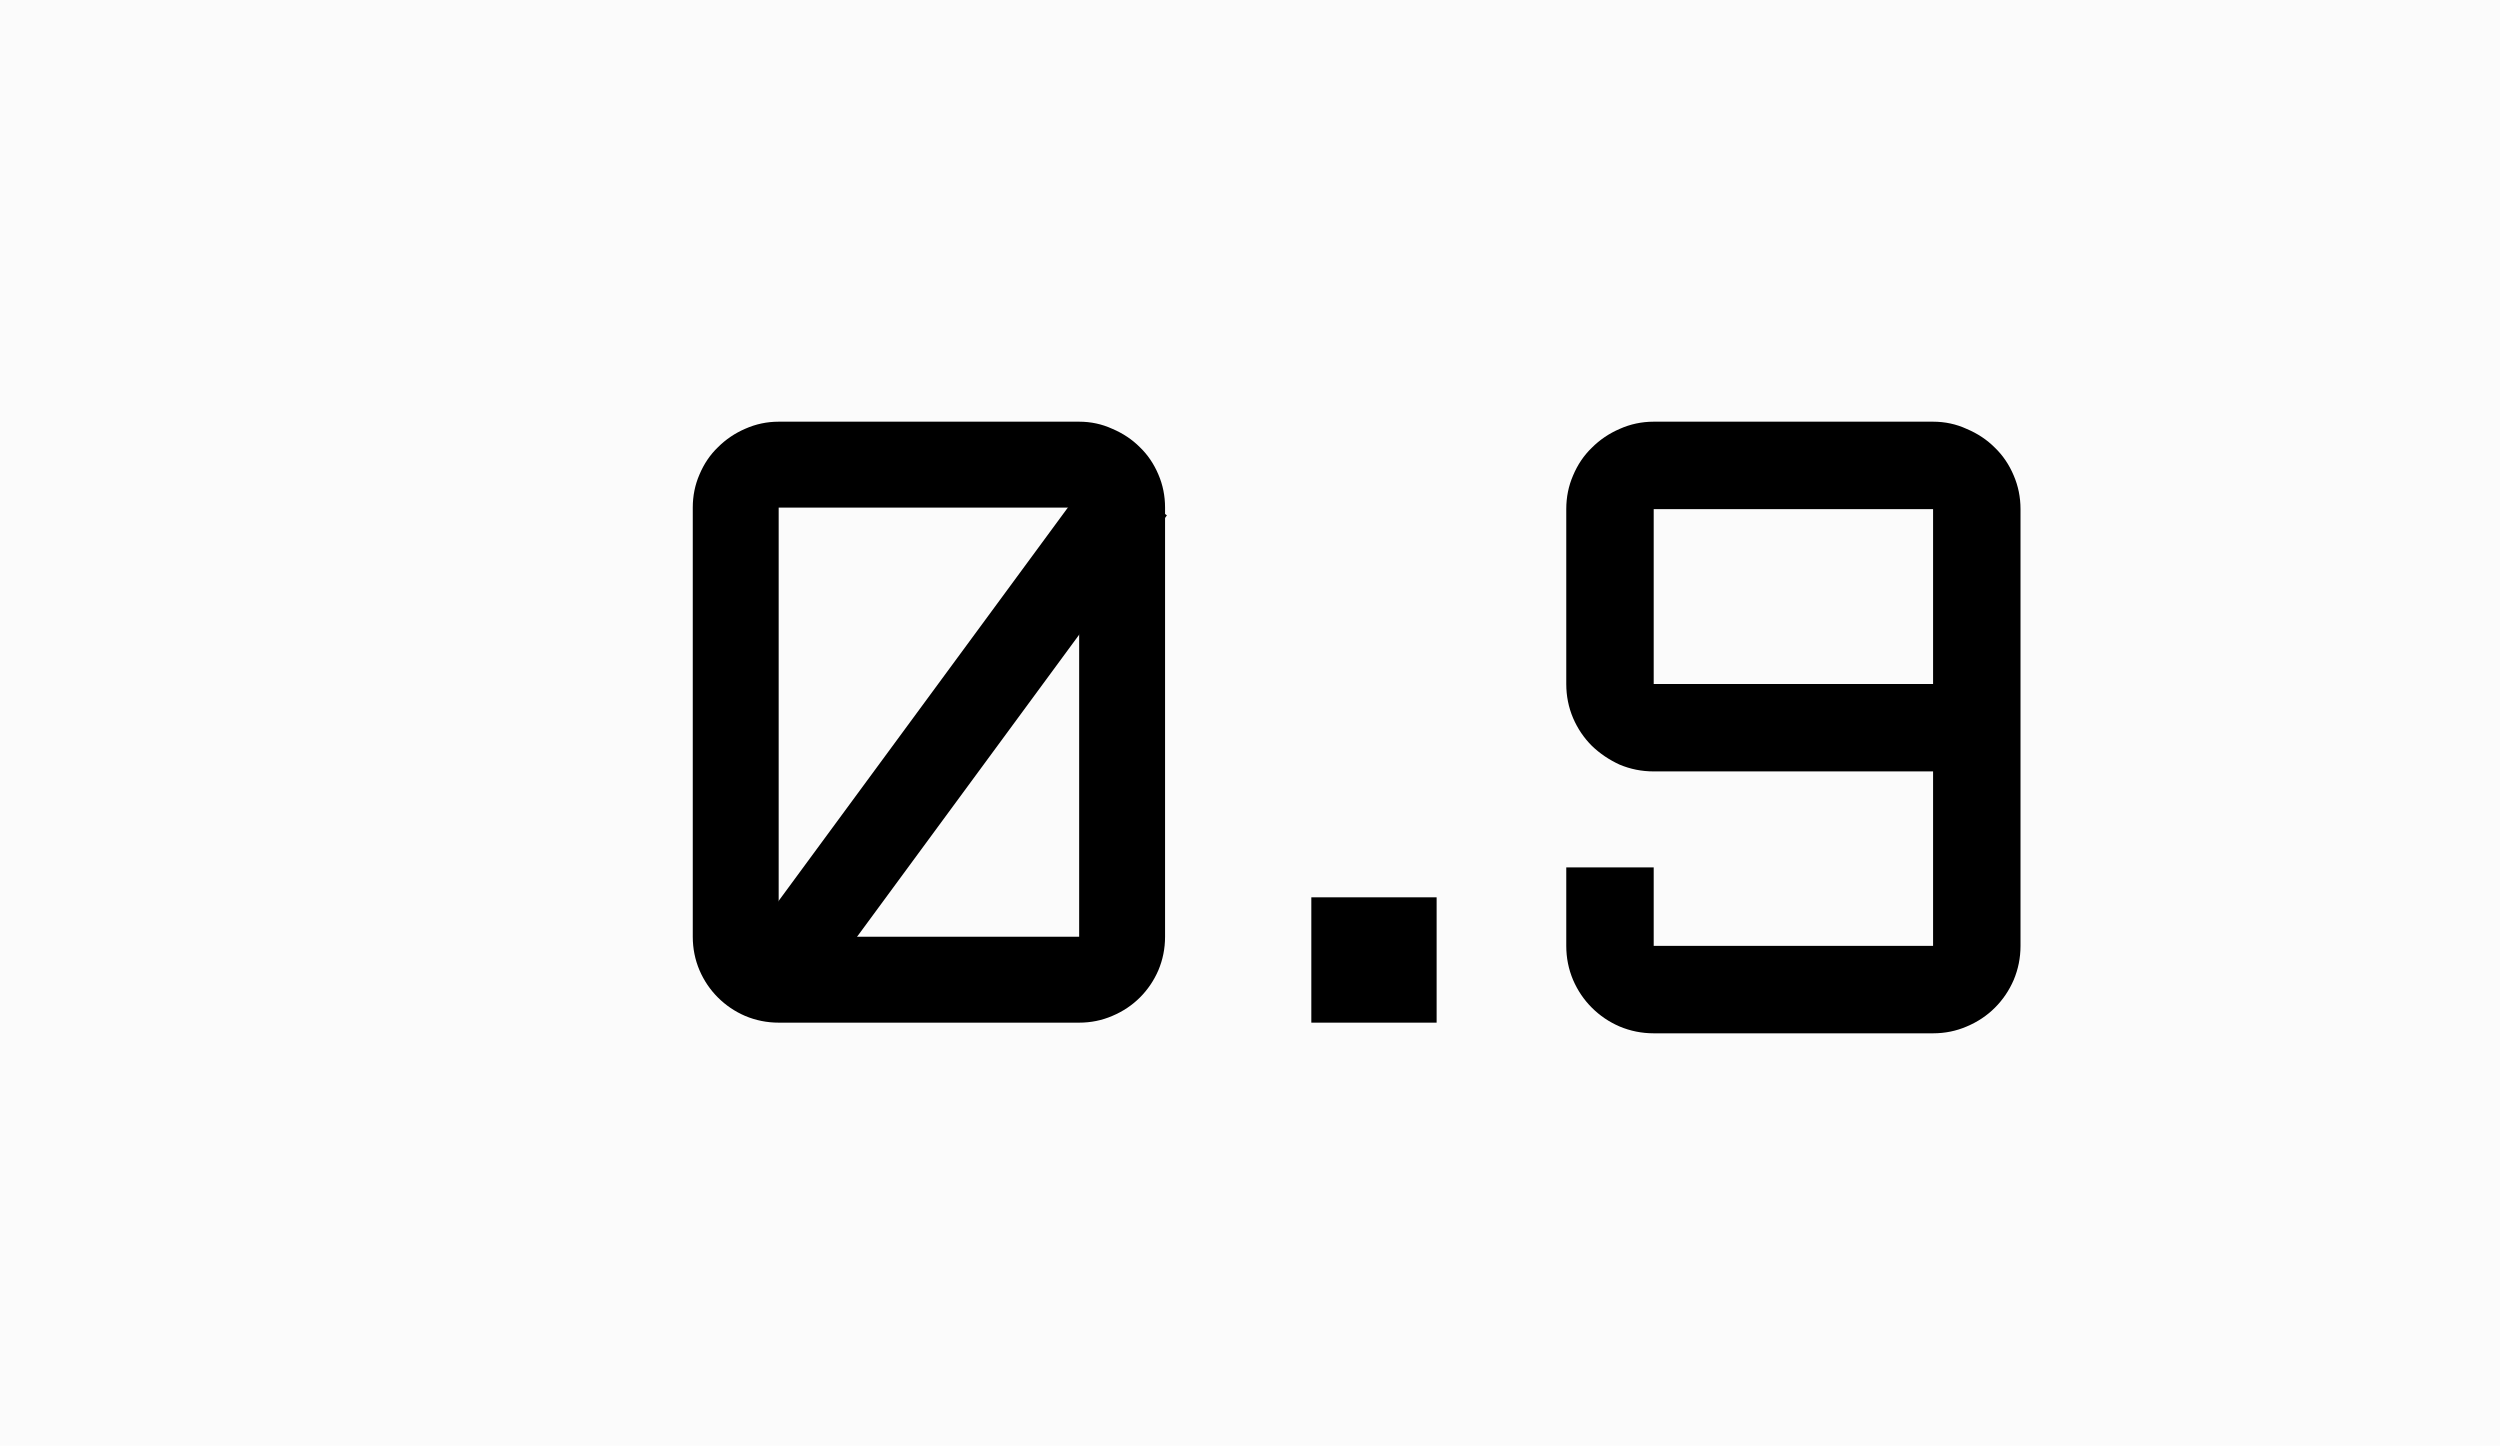
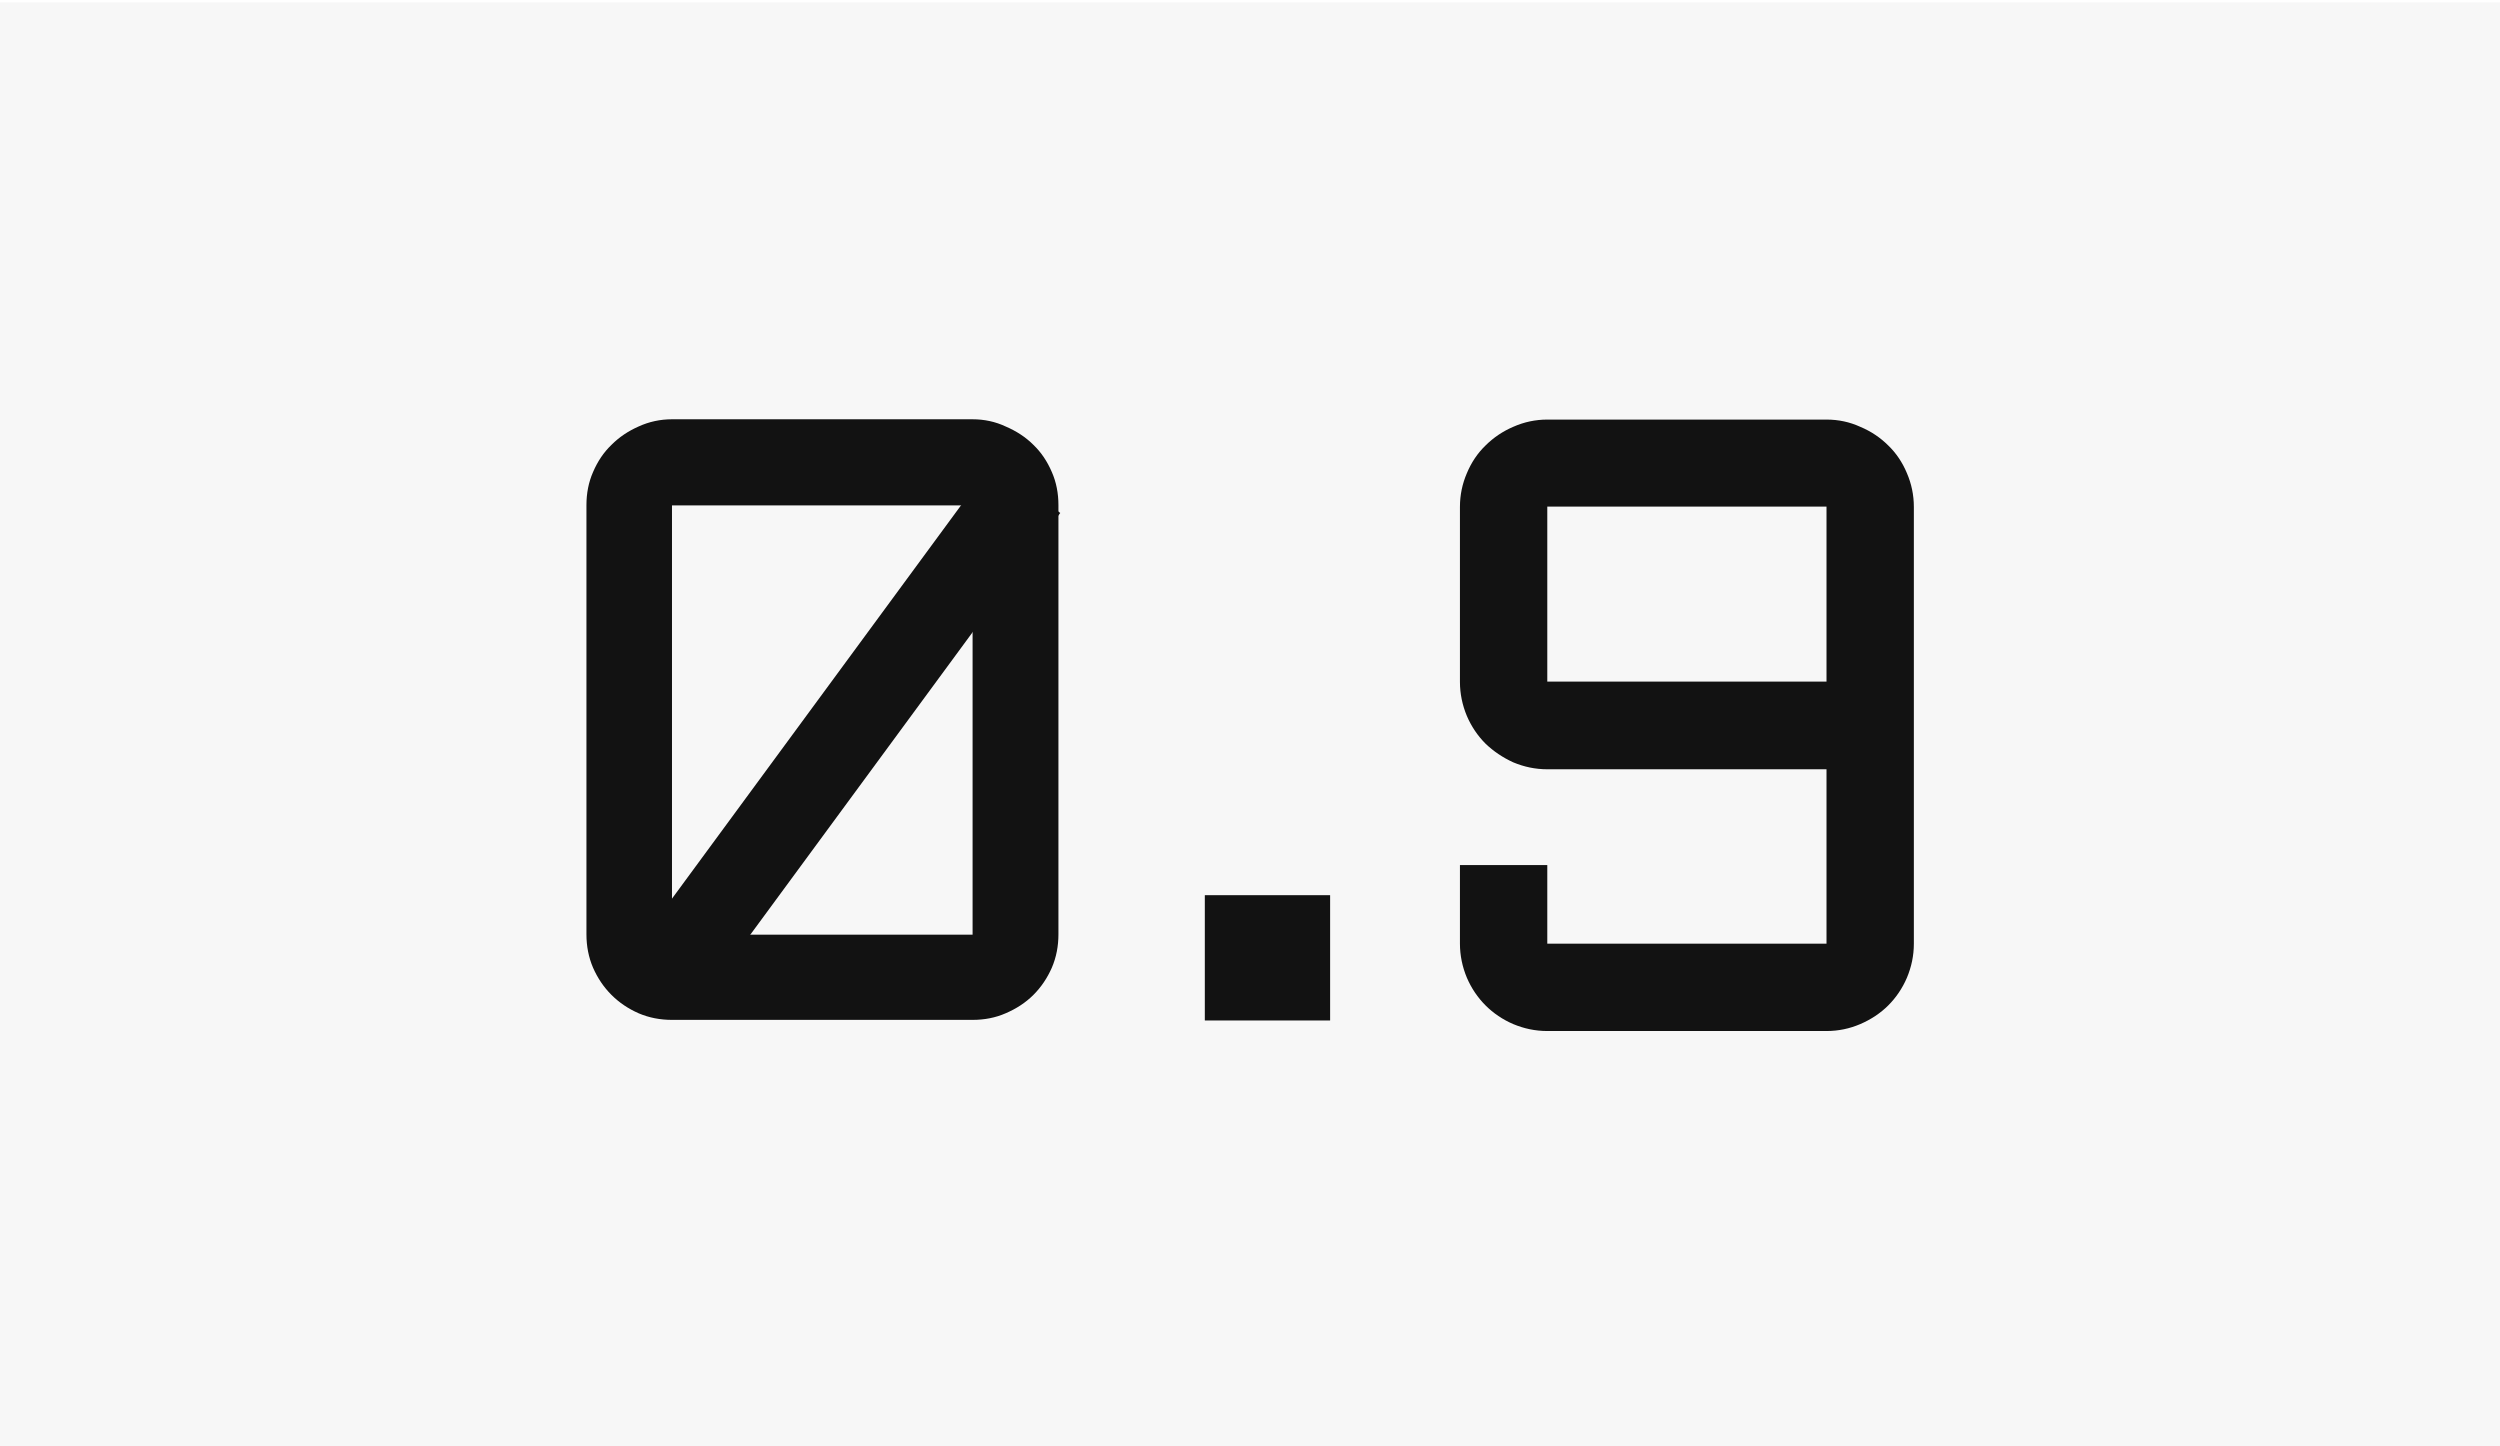
- <svg xmlns="http://www.w3.org/2000/svg" width="83" height="48" viewBox="0 0 83 48" fill="none">
-   <rect width="83" height="48" fill="#FBFBFB" />
-   <path d="M43.536 29.791H47.696V33.952H43.536V29.791Z" fill="black" />
-   <path d="M38.68 31.099C38.68 31.489 38.606 31.86 38.458 32.212C38.309 32.556 38.105 32.857 37.845 33.117C37.586 33.376 37.279 33.581 36.927 33.729C36.584 33.877 36.218 33.952 35.828 33.952H25.852C25.463 33.952 25.092 33.877 24.739 33.729C24.396 33.581 24.095 33.376 23.835 33.117C23.575 32.857 23.371 32.556 23.223 32.212C23.074 31.86 23 31.489 23 31.099V16.852C23 16.463 23.074 16.096 23.223 15.753C23.371 15.401 23.575 15.099 23.835 14.849C24.095 14.589 24.396 14.385 24.739 14.236C25.092 14.079 25.463 14 25.852 14H35.828C36.218 14 36.584 14.079 36.927 14.236C37.279 14.385 37.586 14.589 37.845 14.849C38.105 15.099 38.309 15.401 38.458 15.753C38.606 16.096 38.68 16.463 38.68 16.852V31.099ZM25.852 16.852V31.099H35.828V16.852H25.852Z" fill="black" />
-   <path fill-rule="evenodd" clip-rule="evenodd" d="M38.741 17.11L26.816 33.328L24.558 31.668L36.483 15.45L38.741 17.11Z" fill="black" />
-   <path d="M67.081 31.403C67.081 31.799 67.005 32.177 66.854 32.536C66.703 32.885 66.495 33.192 66.231 33.456C65.967 33.72 65.655 33.928 65.296 34.079C64.947 34.23 64.574 34.306 64.178 34.306H54.903C54.506 34.306 54.129 34.23 53.77 34.079C53.421 33.928 53.114 33.72 52.85 33.456C52.585 33.192 52.378 32.885 52.227 32.536C52.075 32.177 52 31.799 52 31.403V28.797H54.903V31.403H64.178V25.611H54.903C54.506 25.611 54.129 25.536 53.77 25.385C53.421 25.224 53.114 25.017 52.85 24.762C52.585 24.497 52.378 24.191 52.227 23.841C52.075 23.483 52 23.105 52 22.709V16.903C52 16.506 52.075 16.134 52.227 15.784C52.378 15.425 52.585 15.119 52.85 14.864C53.114 14.599 53.421 14.392 53.77 14.241C54.129 14.08 54.506 14 54.903 14H64.178C64.574 14 64.947 14.08 65.296 14.241C65.655 14.392 65.967 14.599 66.231 14.864C66.495 15.119 66.703 15.425 66.854 15.784C67.005 16.134 67.081 16.506 67.081 16.903V31.403ZM64.178 22.709V16.903H54.903V22.709H64.178Z" fill="black" />
+ <svg xmlns="http://www.w3.org/2000/svg" id="Layer_1" version="1.1" viewBox="0 0 83 48">
+   <defs>
+     <style>
+       .st0 {
+         fill-rule: evenodd;
+       }
+ 
+       .st0, .st1 {
+         fill: #121212;
+       }
+ 
+       .st2 {
+         fill: #f7f7f7;
+       }
+     </style>
+   </defs>
+   <rect class="st2" y=".08" width="83" height="48" />
+   <g>
+     <path class="st1" d="M40,29.72h4.16v4.16h-4.16v-4.16Z" />
+     <path class="st1" d="M35.14,31.02c0,.39-.07.76-.22,1.11-.15.34-.35.64-.61.9-.26.26-.57.46-.92.61-.34.15-.71.22-1.1.22h-9.98c-.39,0-.76-.07-1.11-.22-.34-.15-.64-.35-.9-.61-.26-.26-.46-.56-.61-.9-.15-.35-.22-.72-.22-1.11v-14.25c0-.39.07-.76.22-1.1.15-.35.35-.65.61-.9.26-.26.56-.46.9-.61.35-.16.72-.24,1.11-.24h9.98c.39,0,.76.08,1.1.24.35.15.66.35.92.61.26.25.46.55.61.9.15.34.22.71.22,1.1v14.25ZM22.31,16.78v14.25h9.98v-14.25h-9.98Z" />
+     <path class="st0" d="M35.2,17.03l-11.92,16.22-2.26-1.66,11.92-16.22,2.26,1.66Z" />
+     <path class="st1" d="M63.54,31.33c0,.4-.08.77-.23,1.13-.15.35-.36.66-.62.92-.26.26-.58.47-.93.62-.35.15-.72.23-1.12.23h-9.27c-.4,0-.77-.08-1.13-.23-.35-.15-.66-.36-.92-.62-.26-.26-.47-.57-.62-.92-.15-.36-.23-.74-.23-1.13v-2.61h2.9v2.61h9.27v-5.79h-9.27c-.4,0-.77-.08-1.13-.23-.35-.16-.66-.37-.92-.62-.26-.26-.47-.57-.62-.92-.15-.36-.23-.74-.23-1.13v-5.81c0-.4.08-.77.23-1.12.15-.36.36-.67.62-.92.26-.26.57-.47.92-.62.36-.16.74-.24,1.13-.24h9.27c.4,0,.77.08,1.12.24.36.15.67.36.93.62.26.25.47.56.62.92.15.35.23.72.23,1.12v14.5ZM60.64,22.63v-5.81h-9.27v5.81h9.27Z" />
+   </g>
</svg>
